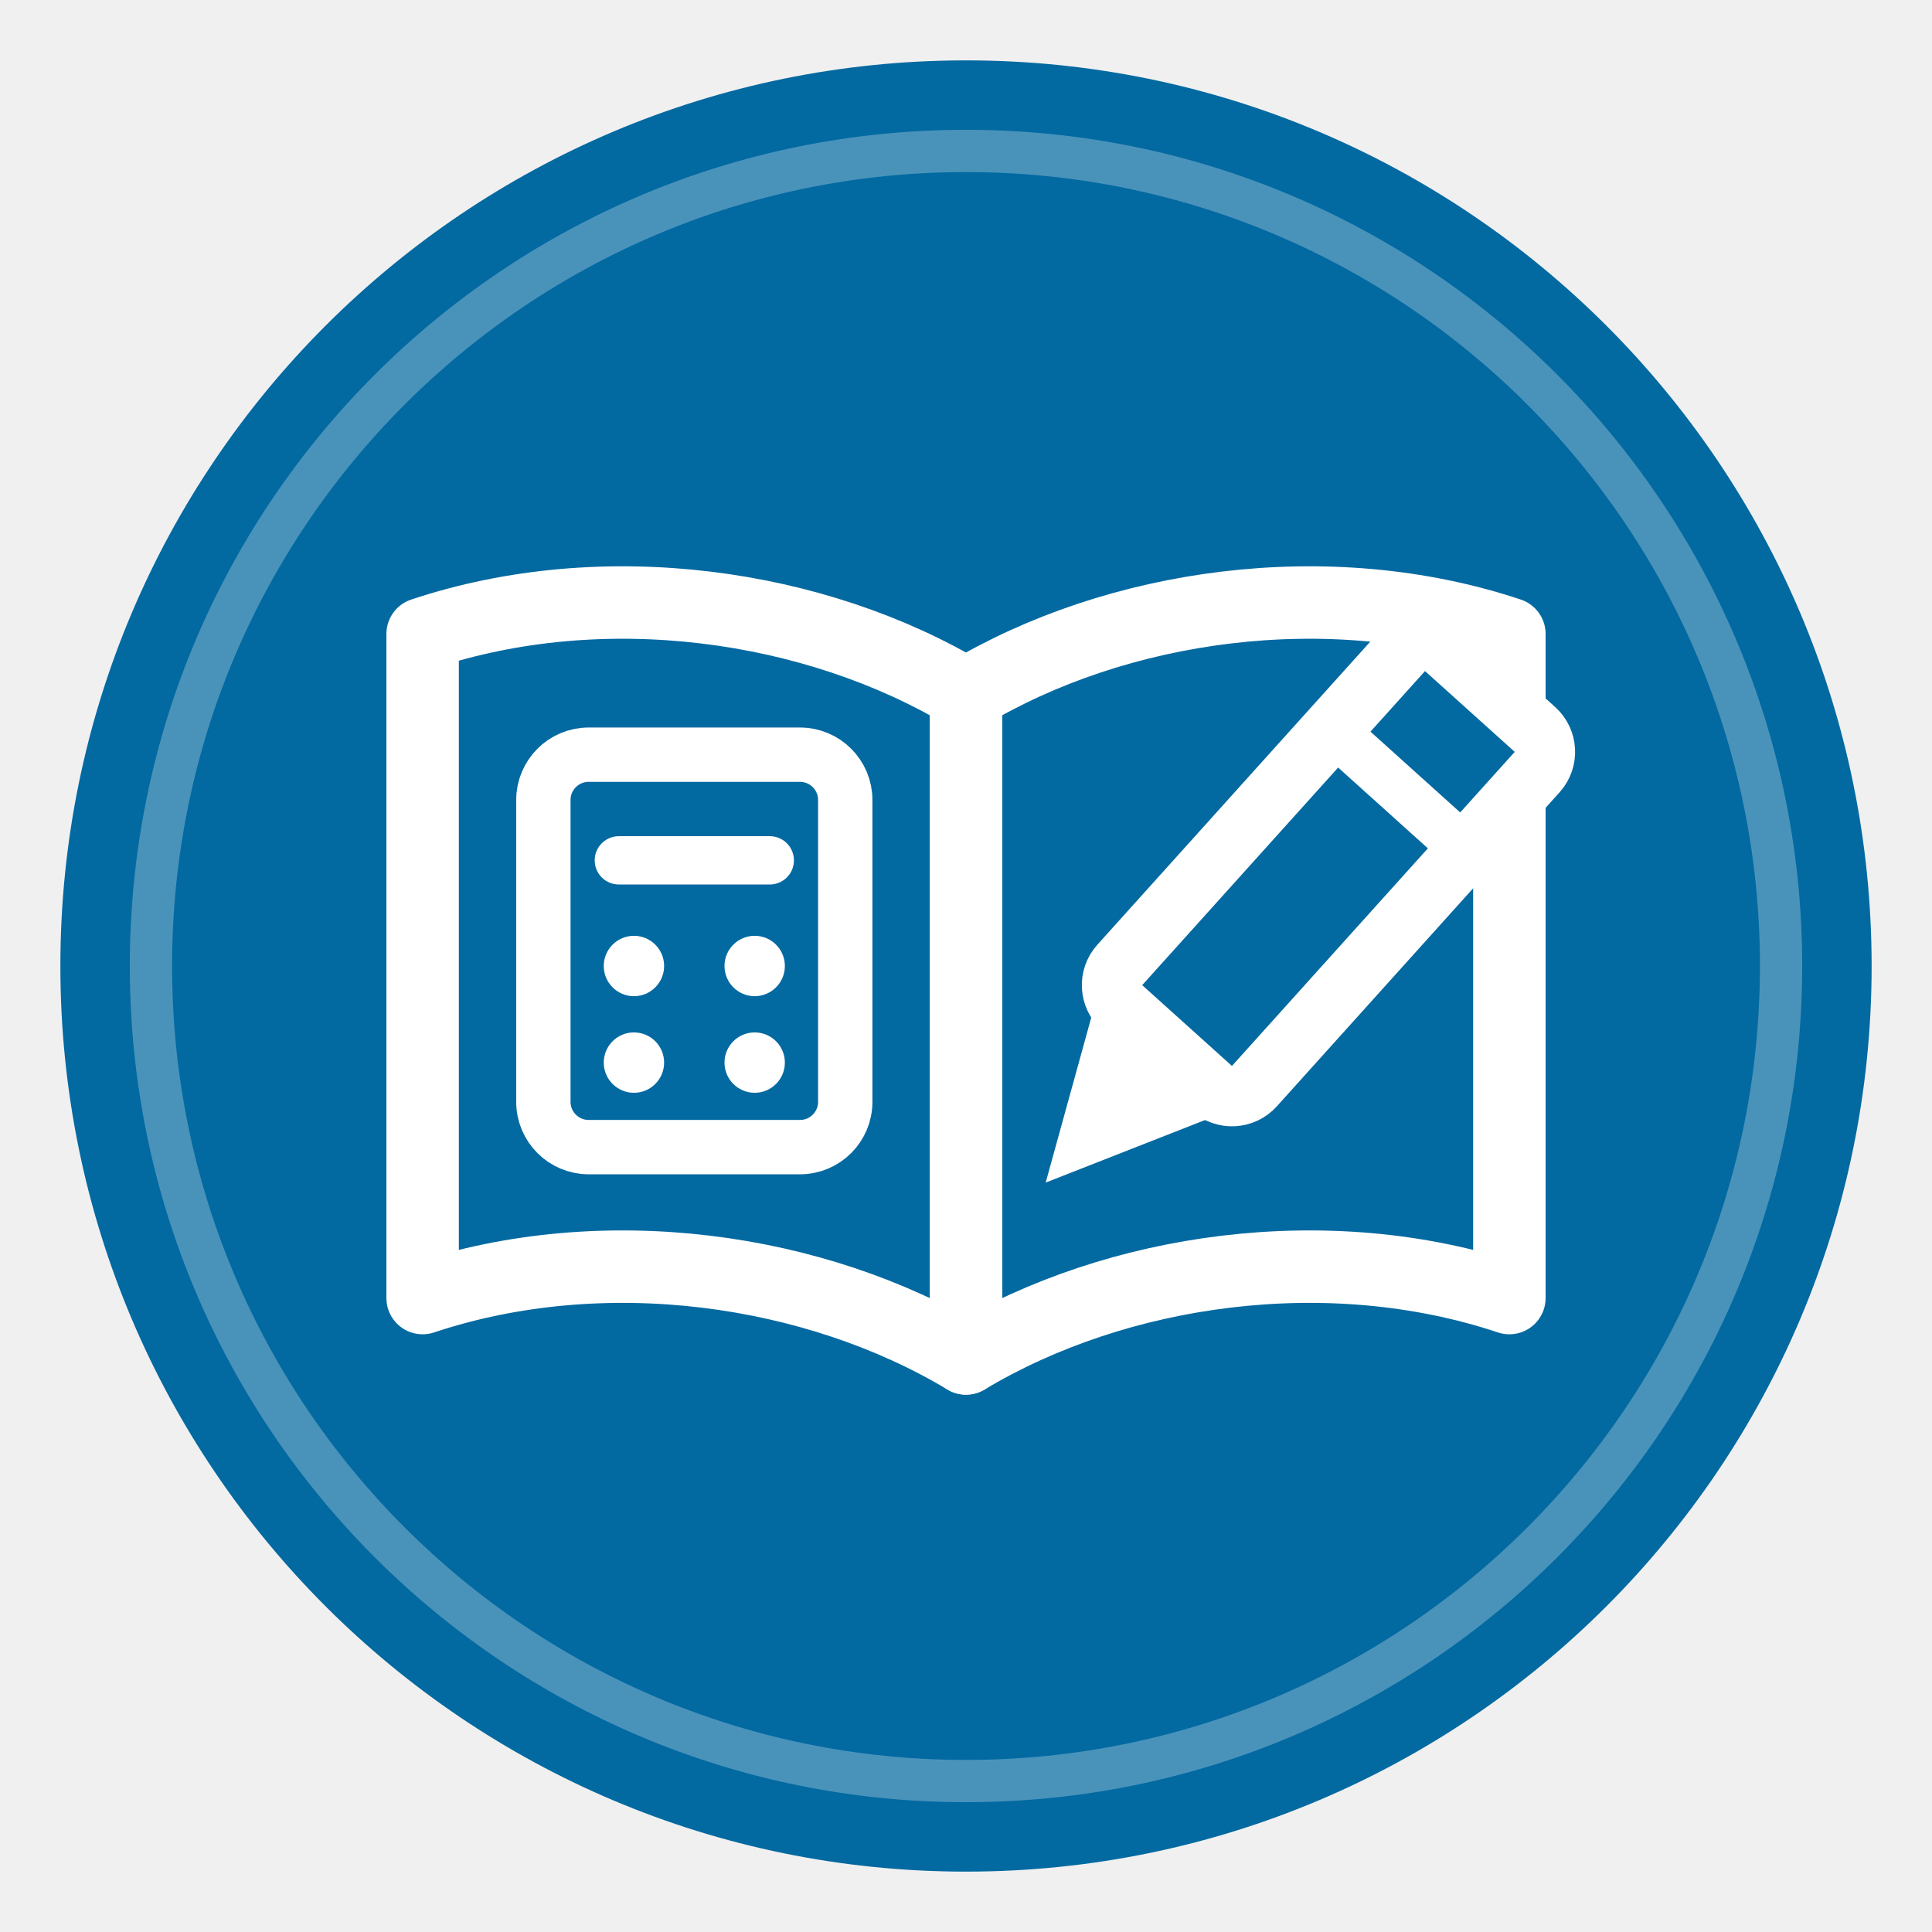
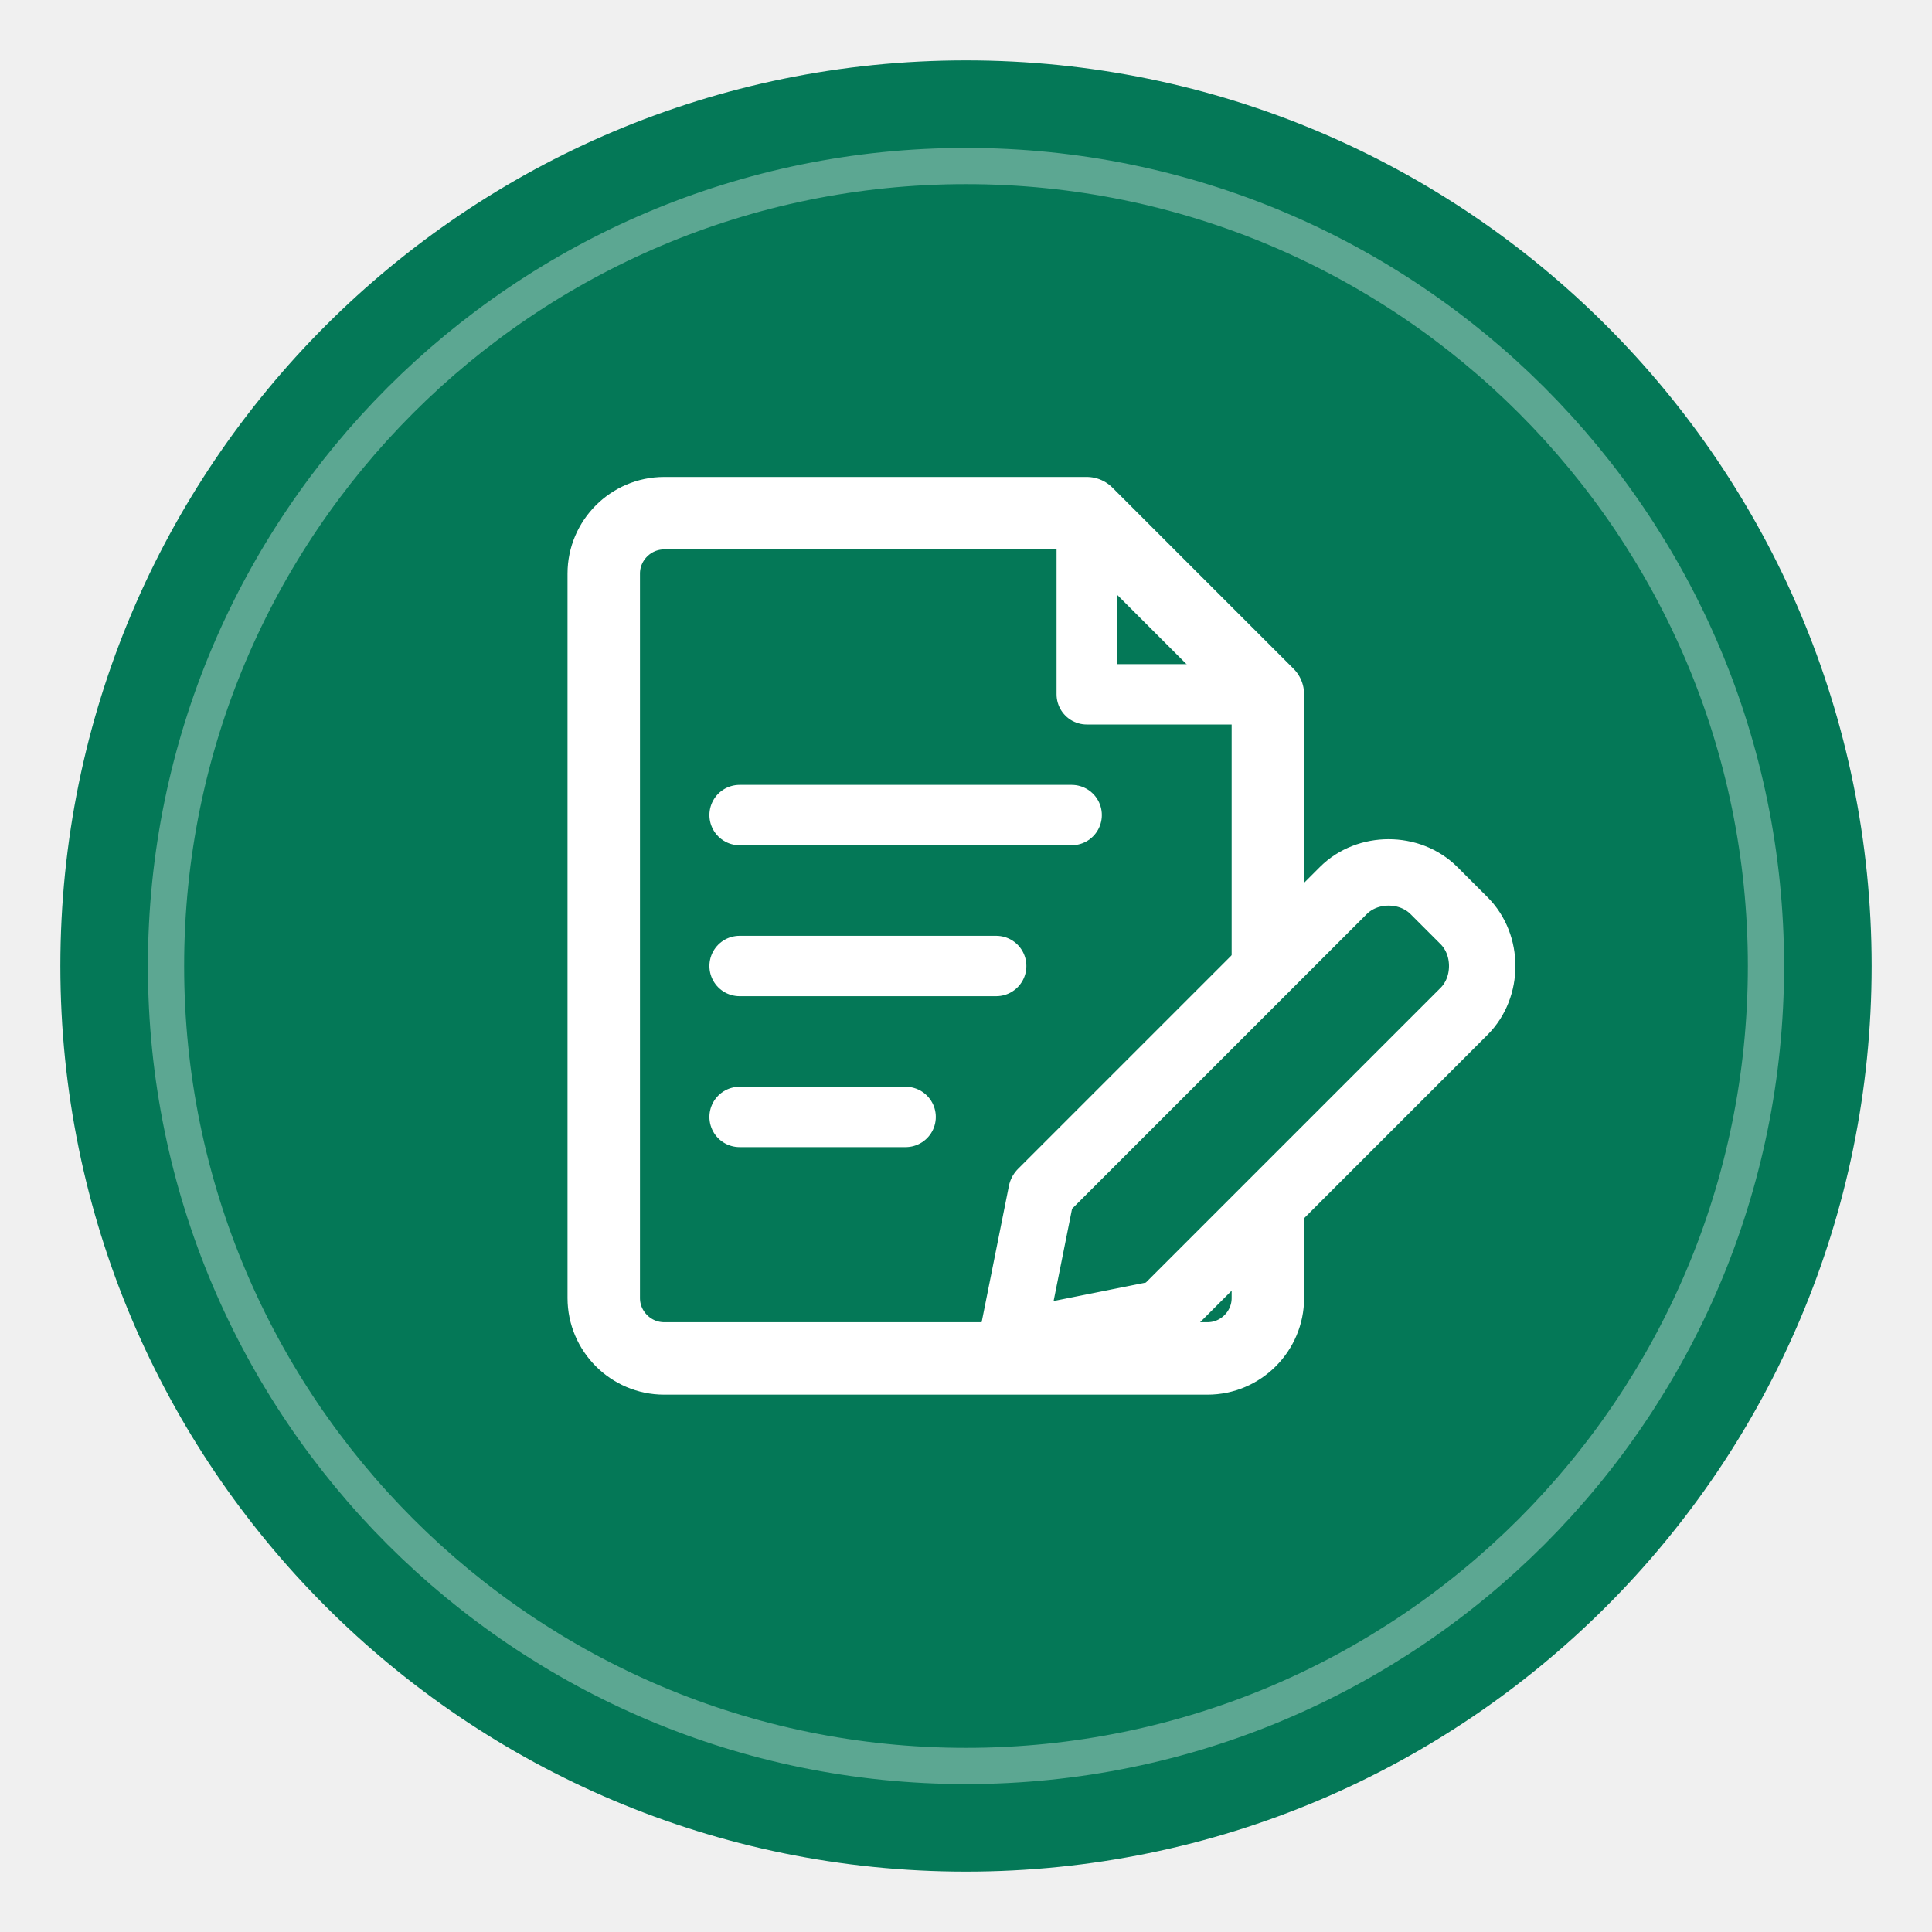
- <svg xmlns="http://www.w3.org/2000/svg" viewBox="0 0 64 64" width="64" height="64">
-   <circle cx="32" cy="32" r="30" fill="#0369a1" />
-   <circle cx="32" cy="32" r="27" fill="none" stroke="#ffffff" stroke-width="1.4" opacity="0.28" />
-   <path d="M 14 21 C 20 19 27 20 32 23 L 32 45 C 27 42 20 41 14 43 Z" fill="none" stroke="#ffffff" stroke-width="2.4" stroke-linejoin="round" />
-   <path d="M 50 21 C 44 19 37 20 32 23 L 32 45 C 37 42 44 41 50 43 Z" fill="none" stroke="#ffffff" stroke-width="2.4" stroke-linejoin="round" />
-   <rect x="18" y="25" width="10" height="13" rx="1.5" fill="none" stroke="#ffffff" stroke-width="1.8" />
-   <line x1="20.5" y1="28.5" x2="25.5" y2="28.5" stroke="#ffffff" stroke-width="1.6" stroke-linecap="round" />
-   <circle cx="21" cy="32" r="1" fill="#ffffff" />
-   <circle cx="25" cy="32" r="1" fill="#ffffff" />
-   <circle cx="21" cy="35.2" r="1" fill="#ffffff" />
-   <circle cx="25" cy="35.2" r="1" fill="#ffffff" />
-   <g transform="translate(42, 31) rotate(42)">
-     <rect x="-3" y="-11" width="6" height="16" rx="1" fill="#0369a1" stroke="#ffffff" stroke-width="2" />
-     <polygon points="-3,5 3,5 0,11" fill="#ffffff" />
-     <line x1="-3" y1="-6.5" x2="3" y2="-6.5" stroke="#ffffff" stroke-width="1.6" />
-   </g>
+ <svg xmlns="http://www.w3.org/2000/svg" viewBox="0 0 64 64" width="64" height="64" fill="none">
+   <circle cx="32" cy="32" r="30" fill="#047857" />
+   <circle cx="32" cy="32" r="26.5" stroke="#ffffff" stroke-width="1.2" stroke-opacity="0.35" />
+   <path d="M20 19C20 17.9 20.9 17 22 17H36L42 23V43C42 44.1 41.1 45 40 45H22C20.9 45 20 44.1 20 43V19Z" stroke="#ffffff" stroke-width="2.4" stroke-linejoin="round" />
+   <path d="M36 17V23H42" stroke="#ffffff" stroke-width="2" stroke-linejoin="round" />
+   <line x1="24.5" y1="27" x2="35.5" y2="27" stroke="#ffffff" stroke-width="2" stroke-linecap="round" />
+   <line x1="24.5" y1="32" x2="33" y2="32" stroke="#ffffff" stroke-width="2" stroke-linecap="round" />
+   <line x1="24.5" y1="37" x2="30" y2="37" stroke="#ffffff" stroke-width="2" stroke-linecap="round" />
+   <path d="M34.5 39.5L44.5 29.5C45.3 28.7 46.7 28.7 47.5 29.5L48.5 30.5C49.3 31.3 49.3 32.7 48.5 33.5L38.5 43.5L33.5 44.5L34.5 39.5Z" fill="#047857" stroke="#ffffff" stroke-width="2.2" stroke-linejoin="round" />
</svg>
